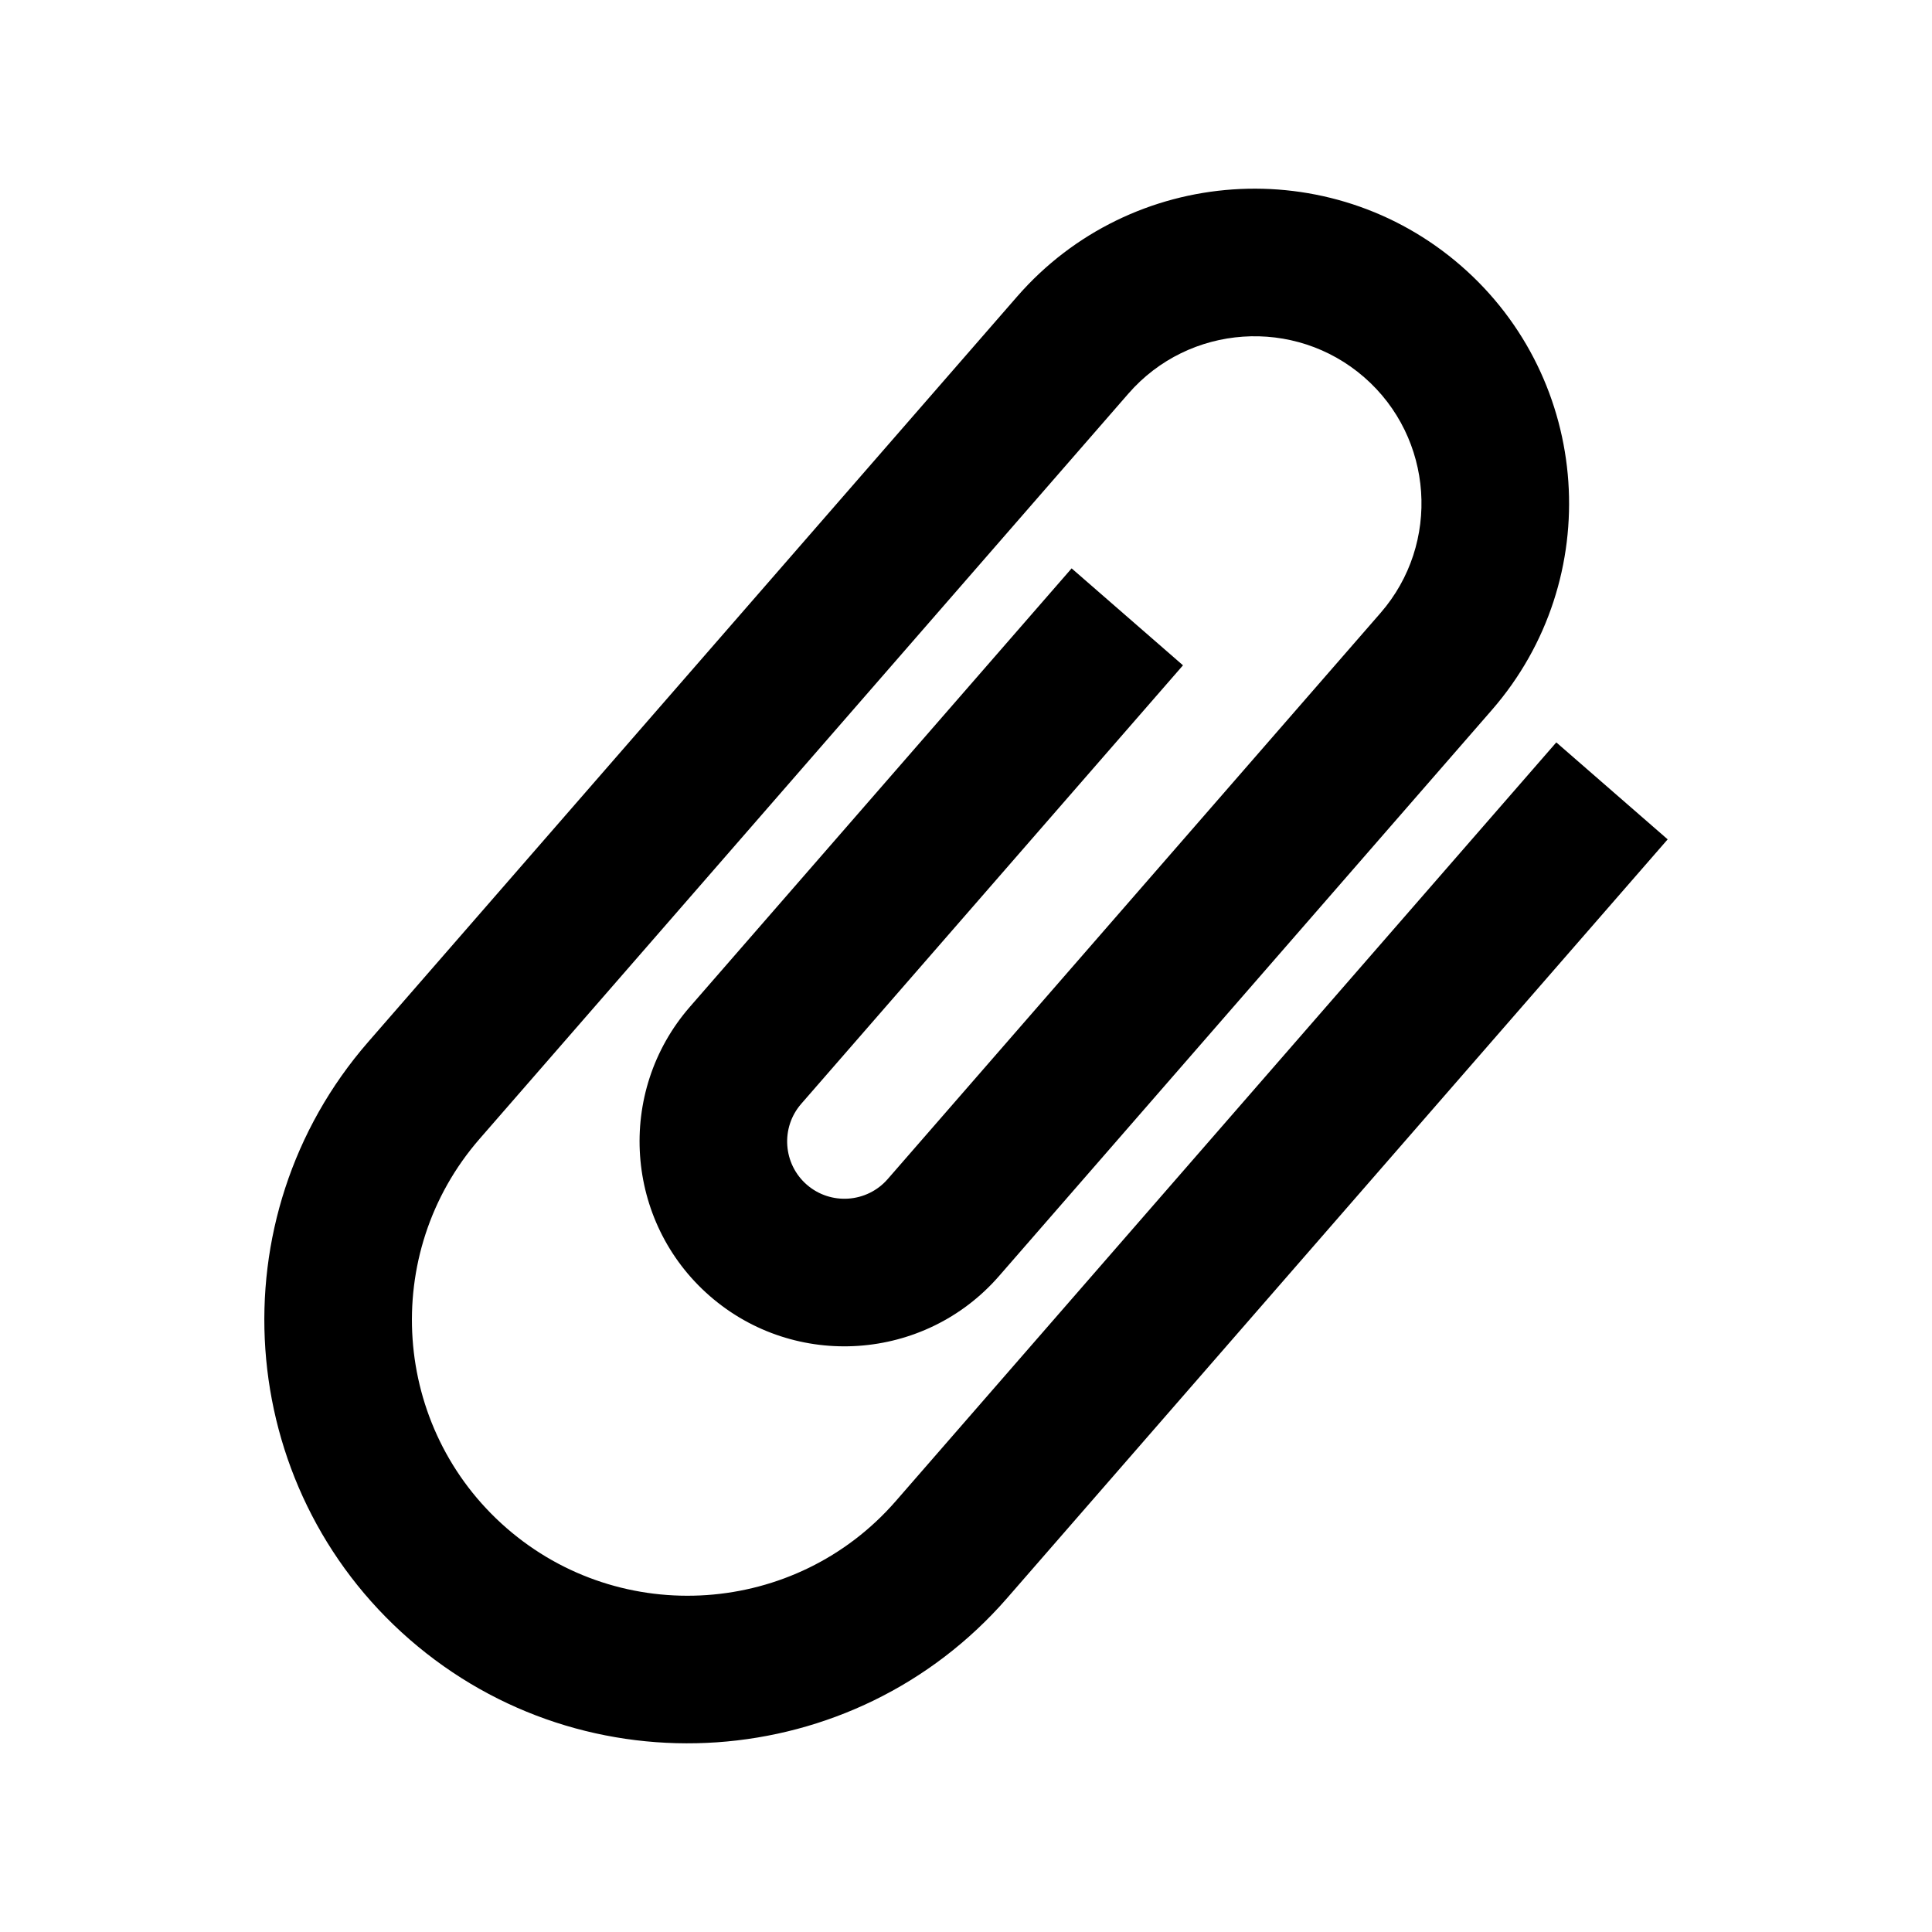
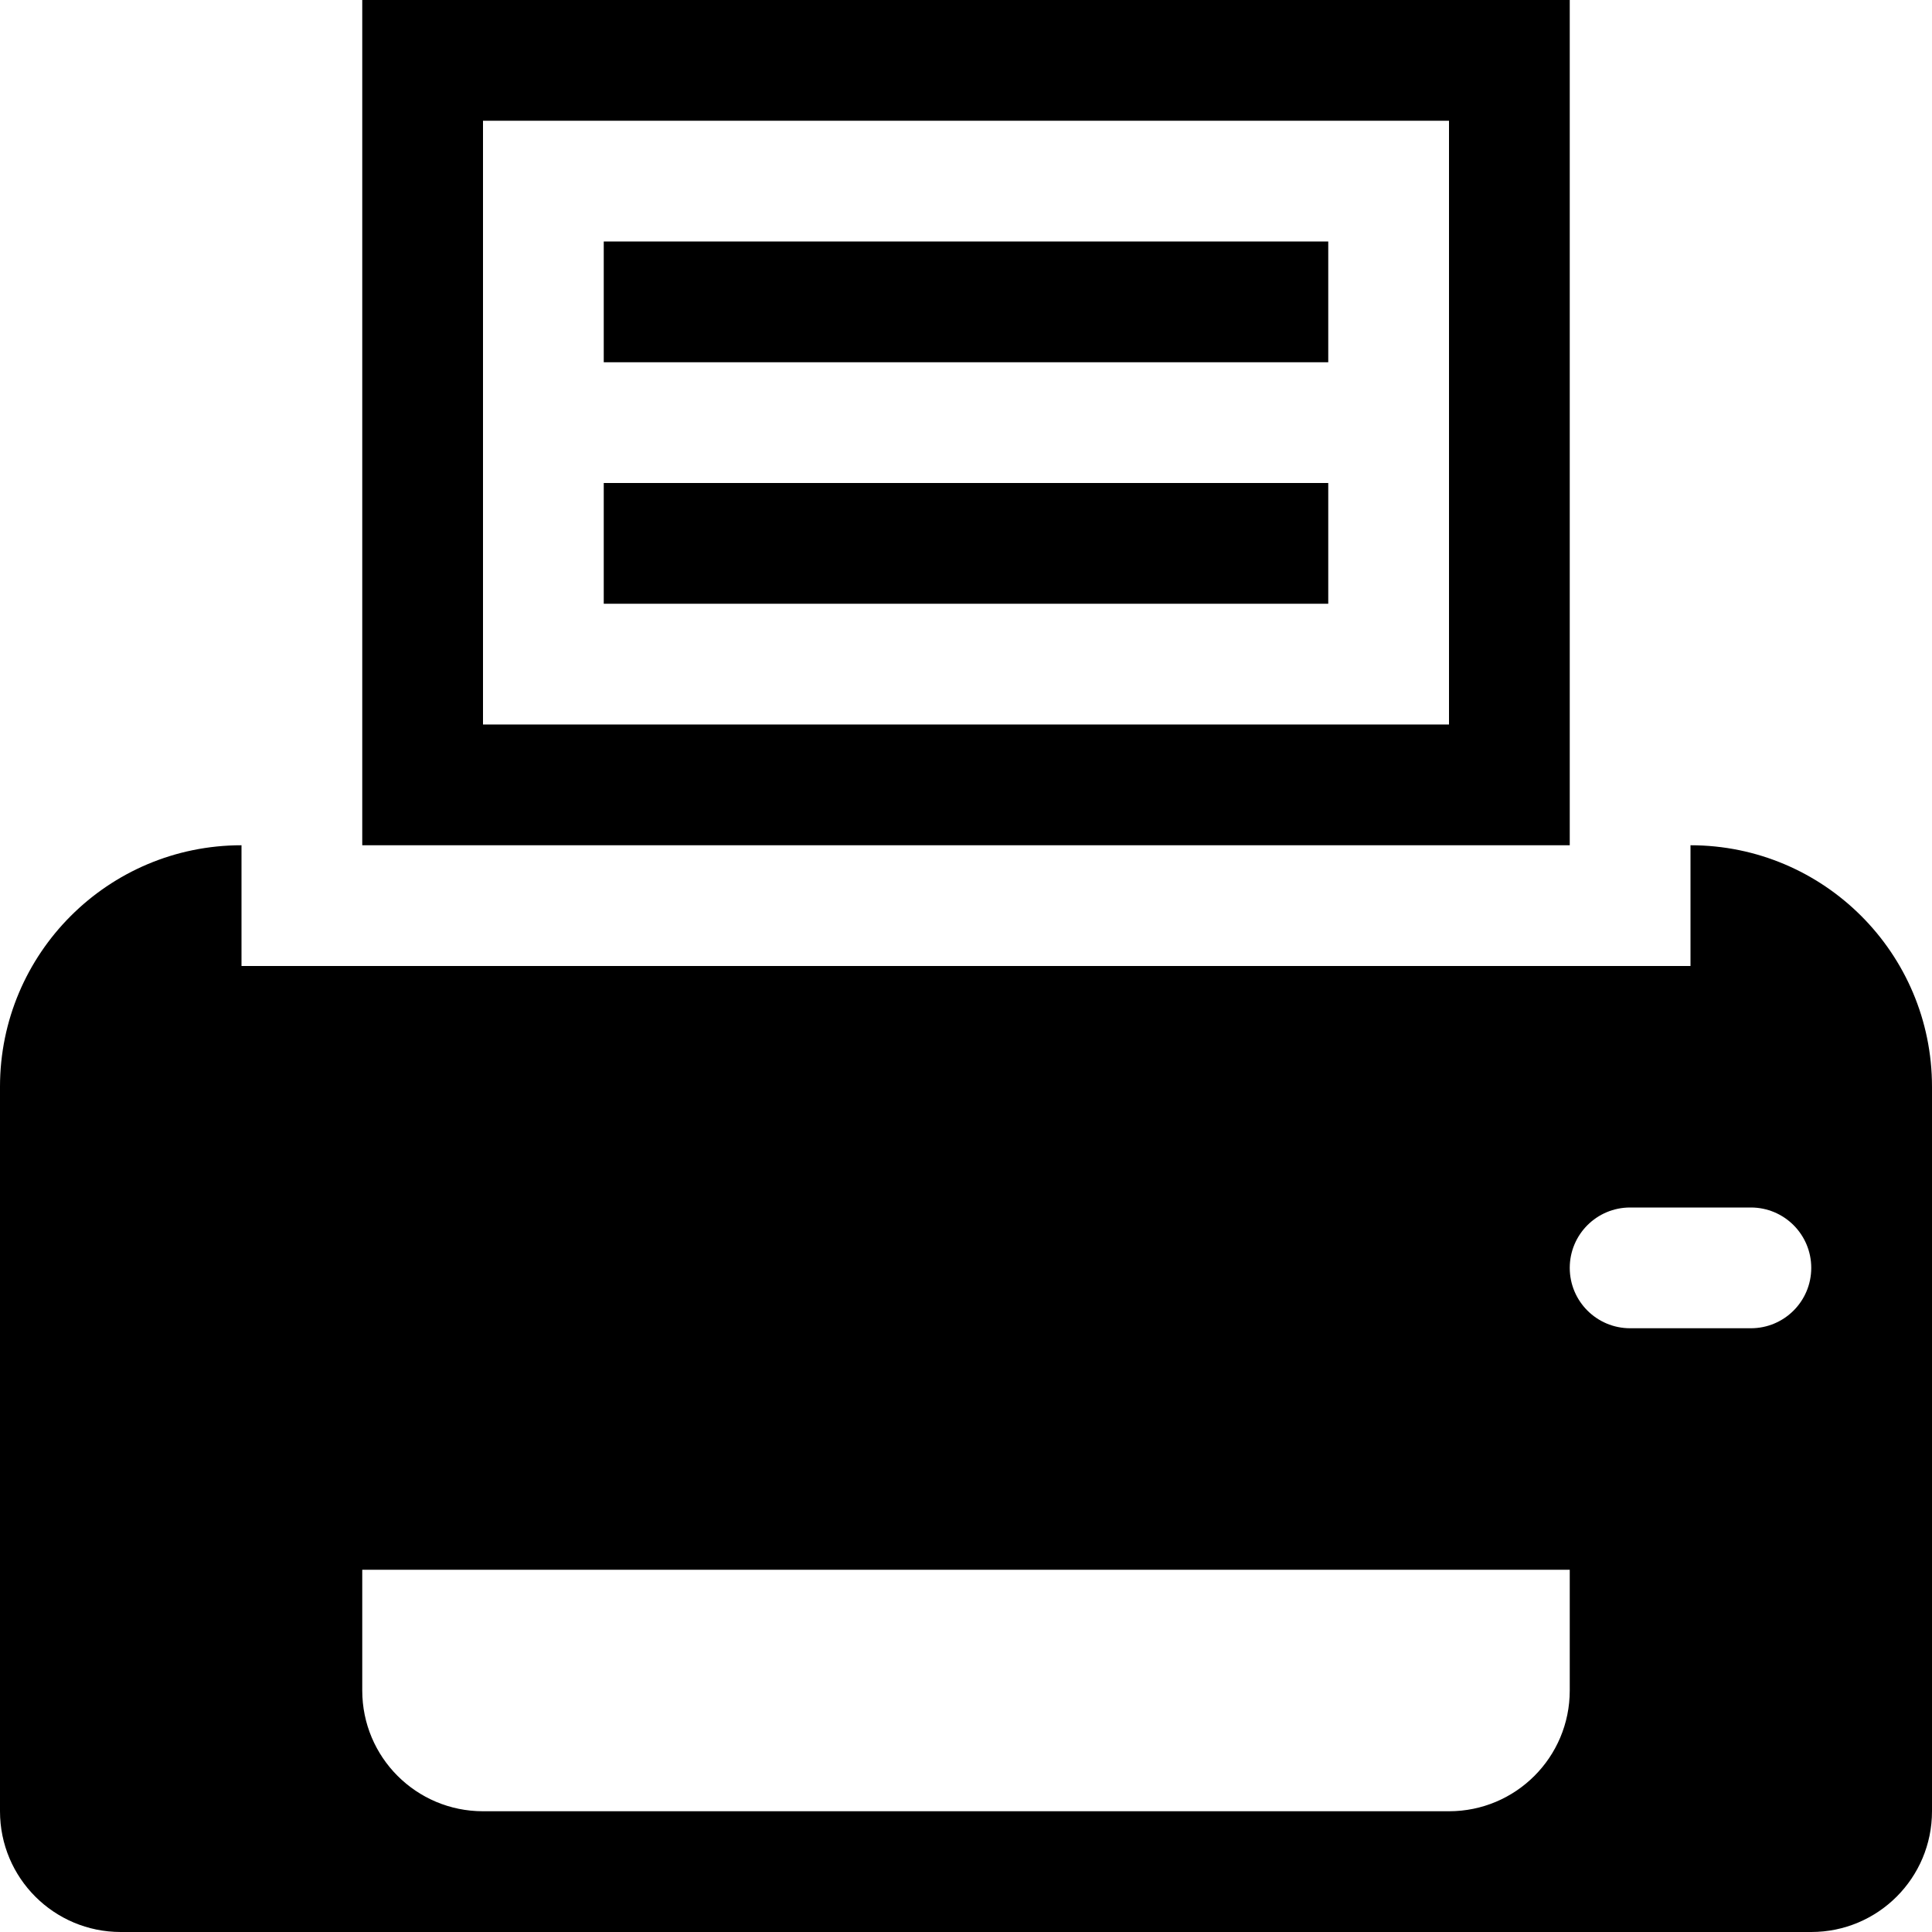
- <svg xmlns="http://www.w3.org/2000/svg" version="1.1" x="0px" y="0px" width="512px" height="512px" viewBox="0 0 512 512" enable-background="new 0 0 512 512" xml:space="preserve">
-   <path id="paperclip-icon" d="M441.95,222.437L266.894,423.511c-40.637,46.677-111.677,51.59-158.355,10.953  c-46.676-40.642-51.59-111.681-10.954-158.354L269.536,78.605c30.2-34.688,82.993-38.344,117.684-8.14  c34.69,30.2,38.343,82.994,8.14,117.687L264.753,338.169c-19.667,22.588-54.043,24.965-76.636,5.299  c-22.59-19.663-24.964-54.043-5.299-76.635l101.174-116.209l29.512,25.691L212.331,292.528c-5.503,6.316-4.837,15.927,1.482,21.43  c6.316,5.494,15.925,4.83,21.429-1.482l130.603-150.022c16.032-18.416,14.094-46.441-4.32-62.478  c-18.419-16.033-46.445-14.094-62.478,4.324L127.101,301.806c-26.472,30.401-23.273,76.673,7.133,103.145  c30.406,26.471,76.674,23.271,103.146-7.135l175.056-201.074L441.95,222.437z" />
+ <svg xmlns="http://www.w3.org/2000/svg" version="1.1" id="Layer_1" x="0px" y="0px" width="512px" height="512px" viewBox="0 0 512 512" enable-background="new 0 0 512 512" xml:space="preserve">
+   <g>
+     <path d="M416,0H96v224h320V0z M384,192H128V32h256V192z" />
+     <path d="M448,224v32H64v-32c-35.344,0-64,28.656-64,64v192c0,17.688,14.313,32,32,32h448c17.688,0,32-14.313,32-32V288   C512,252.656,483.344,224,448,224z M416,448c0,17.688-14.313,32-32,32H128c-17.688,0-32-14.313-32-32v-32h320V448z M464,352h-32   c-8.844,0-16-7.156-16-16s7.156-16,16-16h32c8.844,0,16,7.156,16,16S472.844,352,464,352z" />
+     <rect x="160" y="64" width="192" height="32" />
+     <rect x="160" y="128" width="192" height="32" />
+   </g>
</svg>
